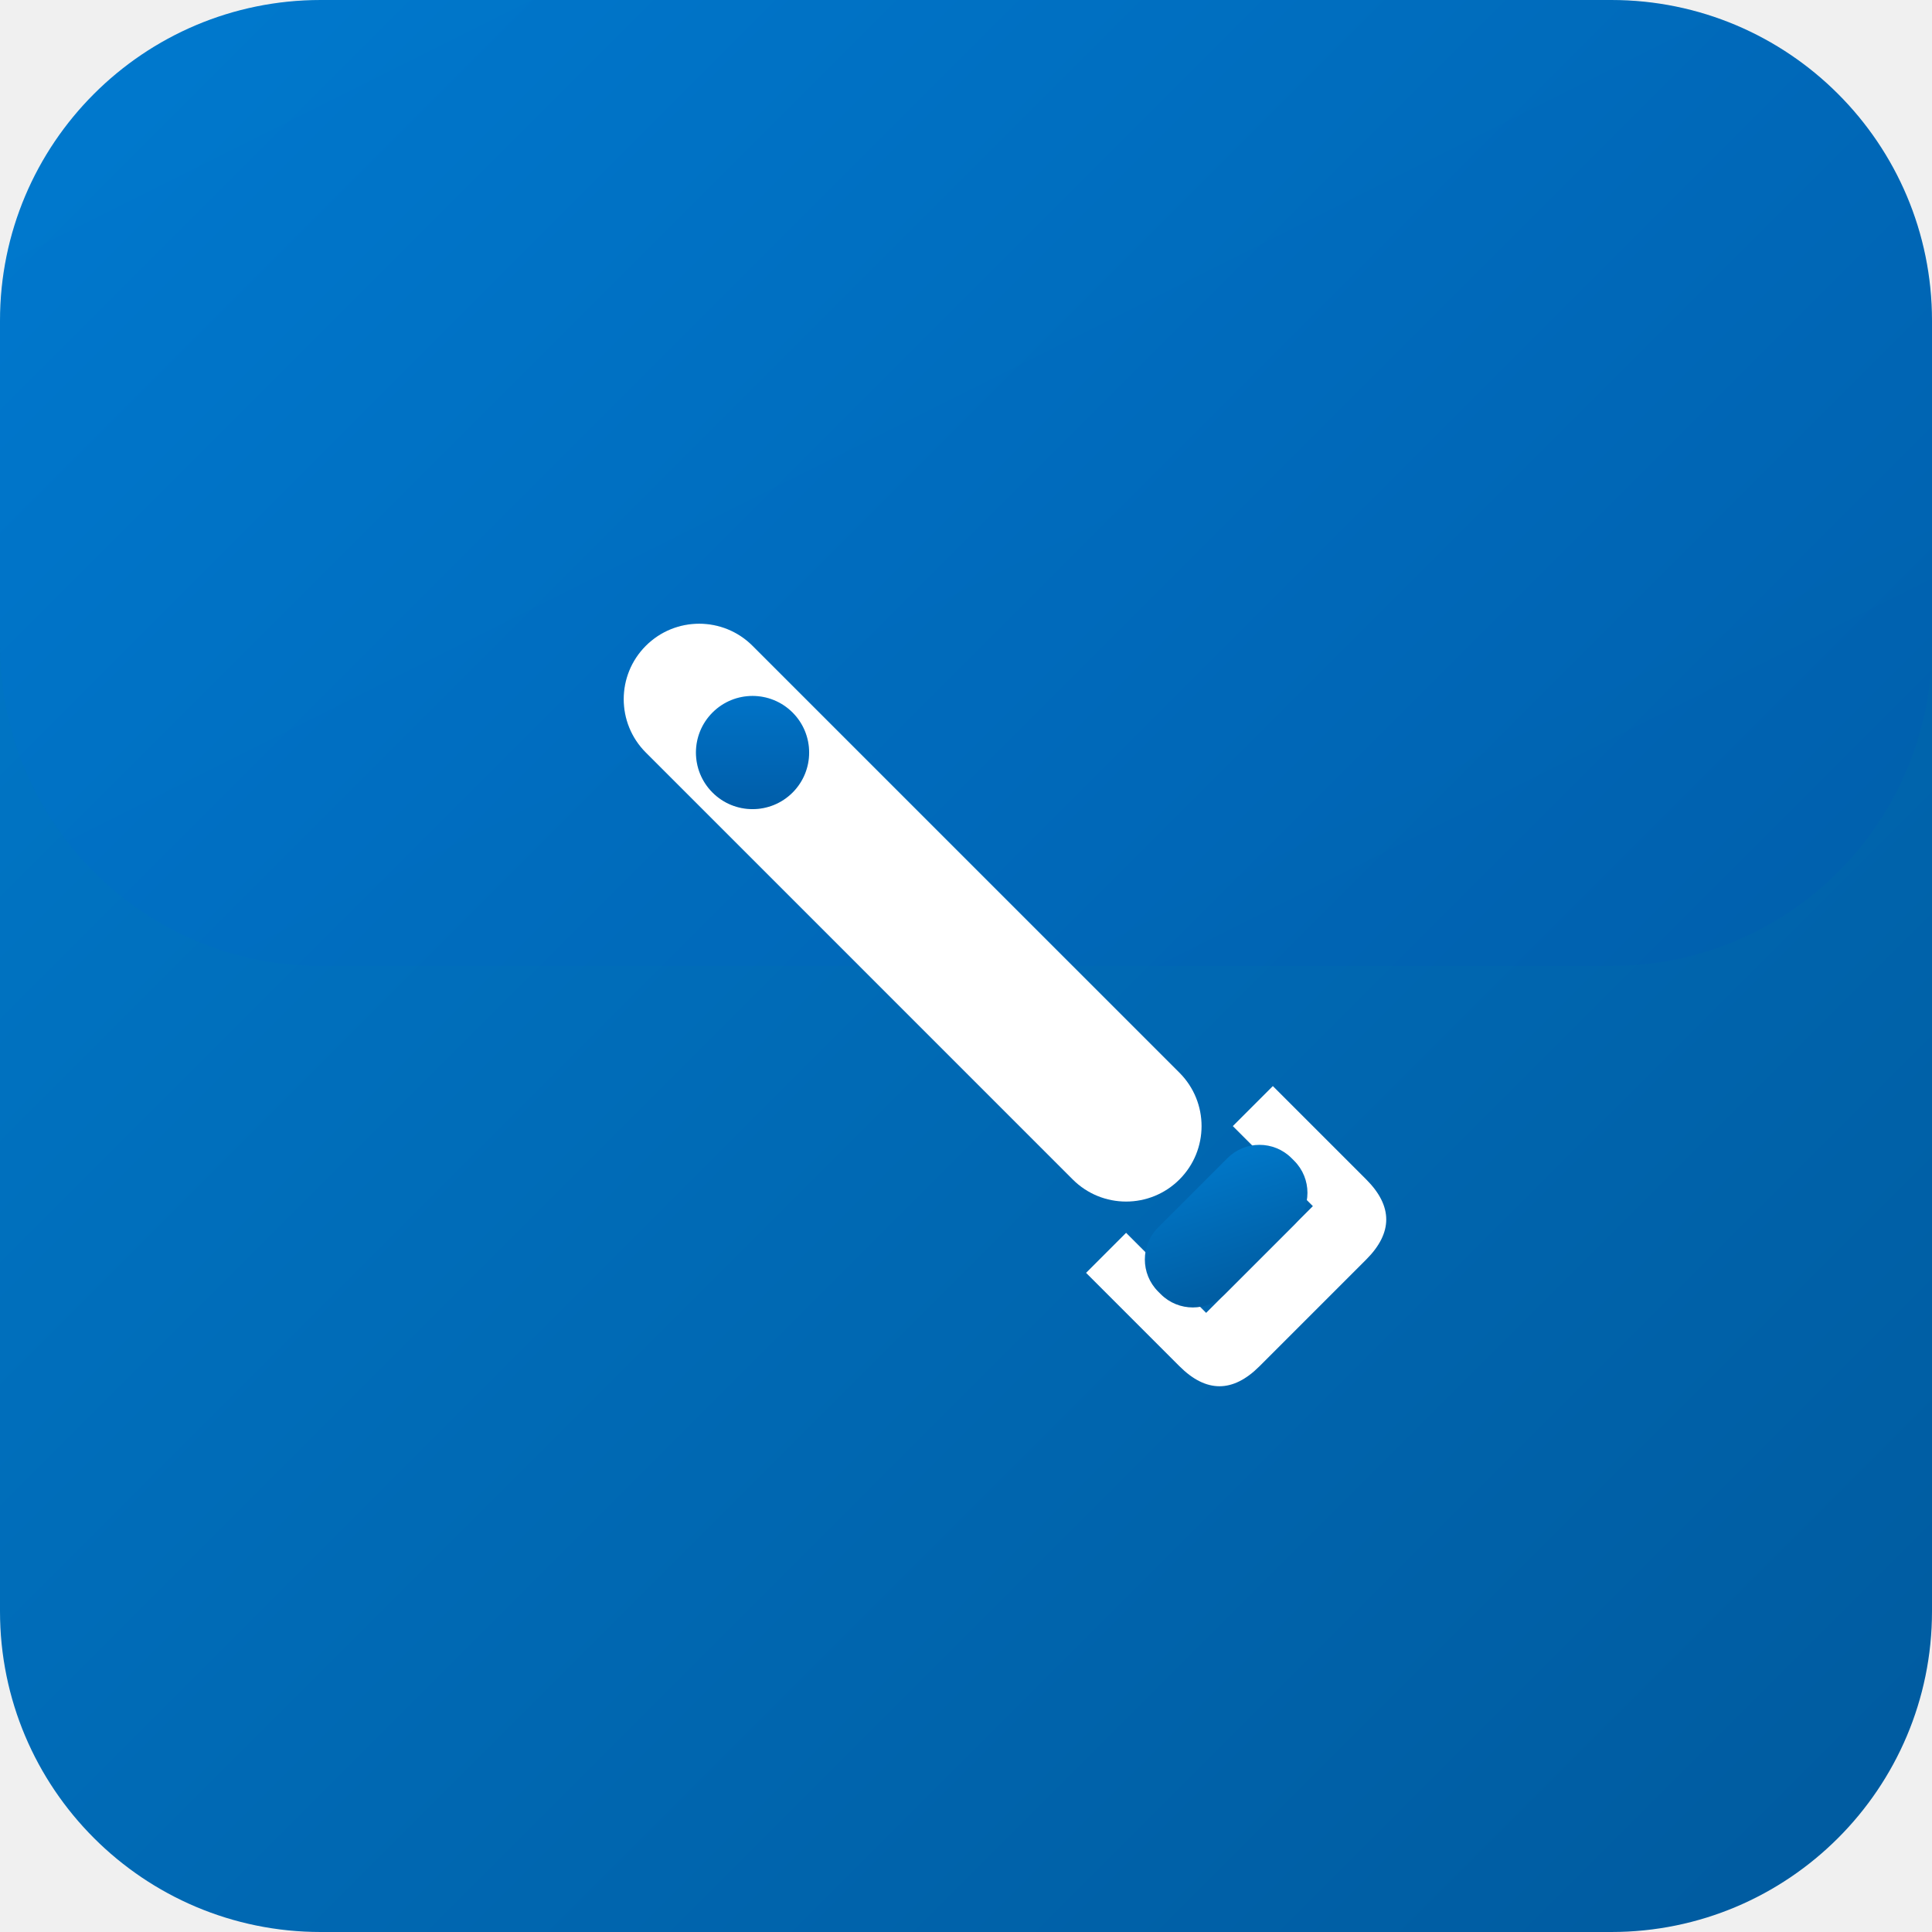
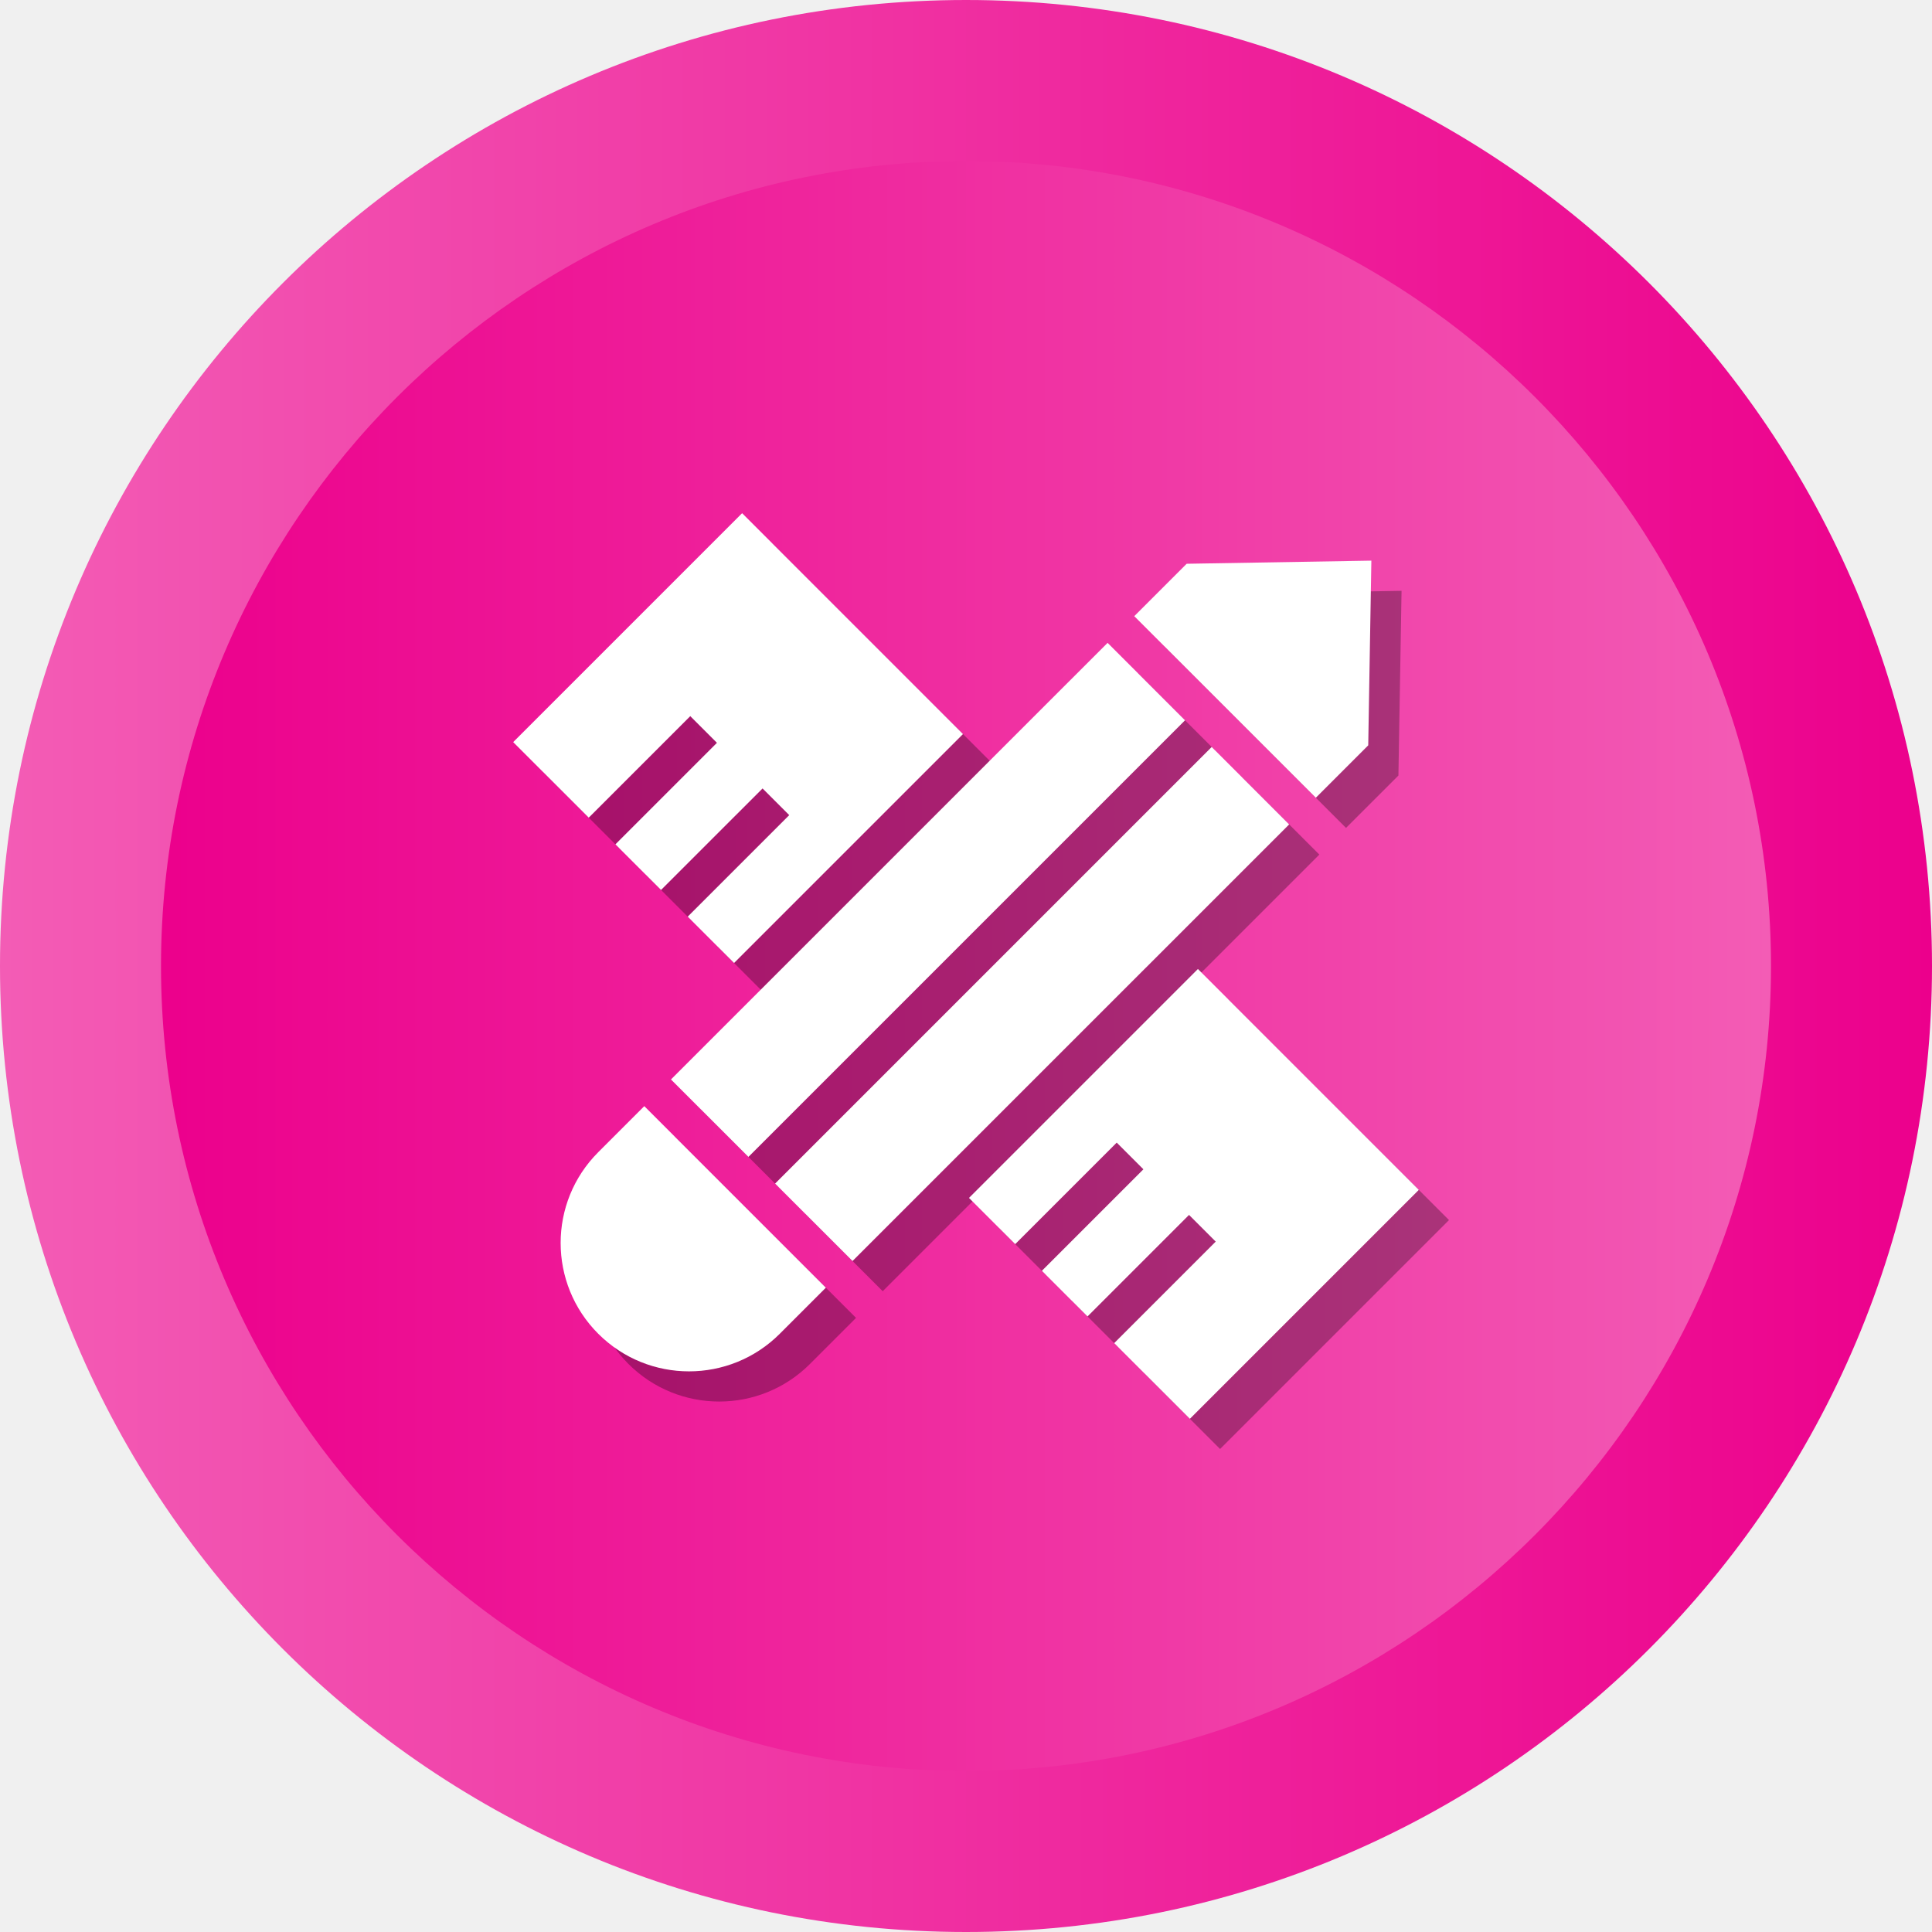
- <svg xmlns="http://www.w3.org/2000/svg" width="512" height="512" viewBox="0 0 512 512">
-   <defs>
-     <linearGradient id="bgGradient" x1="0%" y1="0%" x2="100%" y2="100%">
-       <stop offset="0%" style="stop-color:#007ACC" />
-       <stop offset="100%" style="stop-color:#005a9e" />
-     </linearGradient>
-     <style>
-       .wrench-white { fill: #FFFFFF; }
-     </style>
-   </defs>
-   <rect x="0" y="0" width="512" height="512" rx="85" ry="85" fill="url(#bgGradient)" />
-   <g transform="translate(256,256)">
-     <g transform="rotate(45)">
-       <rect x="-120" y="-20" width="200" height="40" rx="20" ry="20" class="wrench-white" />
-       <g transform="translate(80,0)">
-         <path d="M0,-35 L35,-35 Q50,-35 50,-20 L50,20 Q50,35 35,35 L0,35 L0,20 L30,20 L30,-20 L0,-20 Z" class="wrench-white" />
-         <rect x="5" y="-25" width="25" height="50" rx="12" ry="12" fill="url(#bgGradient)" />
-       </g>
-       <circle cx="-80" cy="0" r="15" fill="url(#bgGradient)" />
-       <rect x="-40" y="-8" width="3" height="16" rx="1.5" class="wrench-white" opacity="0.3" />
-       <rect x="-30" y="-8" width="3" height="16" rx="1.5" class="wrench-white" opacity="0.3" />
-       <rect x="-20" y="-8" width="3" height="16" rx="1.5" class="wrench-white" opacity="0.3" />
+ <svg xmlns="http://www.w3.org/2000/svg" enable-background="new 0 0 512 512" id="Layer_1" version="1.1" viewBox="0 0 512 512" xml:space="preserve">
+   <g>
+     <g>
+       <linearGradient gradientUnits="userSpaceOnUse" id="SVGID_1_" x1="0" x2="512" y1="256" y2="256">
+         <stop offset="0" style="stop-color:#F35CB5" />
+         <stop offset="1" style="stop-color:#EC008C" />
+       </linearGradient>
+       <circle cx="256" cy="256" fill="url(#SVGID_1_)" r="256" />
+       <linearGradient gradientUnits="userSpaceOnUse" id="SVGID_2_" x1="42.667" x2="469.333" y1="256.001" y2="256.001">
+         <stop offset="0" style="stop-color:#EC008C" />
+         <stop offset="1" style="stop-color:#F35CB5" />
+       </linearGradient>
+       <path d="M256,469.334c-117.631,0-213.333-95.702-213.333-213.333    c0-117.631,95.702-213.333,213.333-213.333c117.636,0,213.333,95.702,213.333,213.333    C469.333,373.632,373.636,469.334,256,469.334z" fill="url(#SVGID_2_)" />
+     </g>
+     <g>
+       <polygon opacity="0.3" points="185.815,294.068 206.338,314.593 322.045,198.885 301.523,178.363     234.555,245.329   " />
+       <polygon opacity="0.3" points="370.596,205.521 371.426,156.575 322.481,157.405     308.593,171.293 356.709,219.407   " />
+       <path d="M166.54,313.344c-6.643,6.643-9.965,15.35-9.965,24.057    c0,8.707,3.322,17.414,9.965,24.057c6.643,6.644,15.351,9.966,24.058,9.966    s17.415-3.322,24.058-9.966l12.203-12.203l-48.114-48.117L166.54,313.344z" opacity="0.3" />
+       <polygon opacity="0.3" points="349.638,226.477 329.116,205.955 213.408,321.663     233.929,342.185 282.67,293.444   " />
+       <polygon opacity="0.3" points="325.46,264.796 264.796,325.459 277.041,337.703 303.942,310.805     311.013,317.875 284.111,344.774 296.204,356.867 323.107,329.965 330.178,337.035     303.275,363.938 323.334,383.998 383.998,323.334   " />
+       <polygon opacity="0.3" points="190.927,197.785 197.997,204.854 171.094,231.757     183.185,243.848 210.086,216.949 217.157,224.019 190.255,250.918 202.539,263.202     263.202,202.539 204.666,144.002 144.002,204.665 164.024,224.687   " />
+     </g>
+     <g>
+       <polygon fill="#FFFFFF" points="177.815,286.068 198.338,306.593 314.045,190.885     293.523,170.363 226.555,237.329   " />
+       <polygon fill="#FFFFFF" points="362.596,197.521 363.426,148.575 314.481,149.405     300.593,163.293 348.709,211.407   " />
+       <path d="M158.54,305.344c-6.643,6.643-9.965,15.35-9.965,24.057    c0,8.707,3.322,17.414,9.965,24.057c6.643,6.644,15.351,9.966,24.058,9.966    s17.415-3.322,24.058-9.966l12.203-12.203l-48.114-48.117L158.54,305.344z" fill="#FFFFFF" />
+       <polygon fill="#FFFFFF" points="341.638,218.477 321.116,197.955 205.408,313.663     225.929,334.185 274.67,285.444   " />
+       <polygon fill="#FFFFFF" points="317.46,256.796 256.796,317.459 269.041,329.703     295.942,302.805 303.013,309.875 276.111,336.774 288.204,348.867 315.107,321.965     322.178,329.035 295.275,355.938 315.334,375.998 375.998,315.334   " />
+       <polygon fill="#FFFFFF" points="182.927,189.785 189.997,196.854 163.094,223.757     175.185,235.848 202.086,208.949 209.157,216.019 182.255,242.918 194.539,255.202     255.202,194.539 196.666,136.002 136.002,196.665 156.024,216.687   " />
    </g>
  </g>
-   <rect x="0" y="0" width="512" height="256" rx="85" ry="85" fill="url(#bgGradient)" opacity="0.1" style="mix-blend-mode: overlay" />
</svg>
